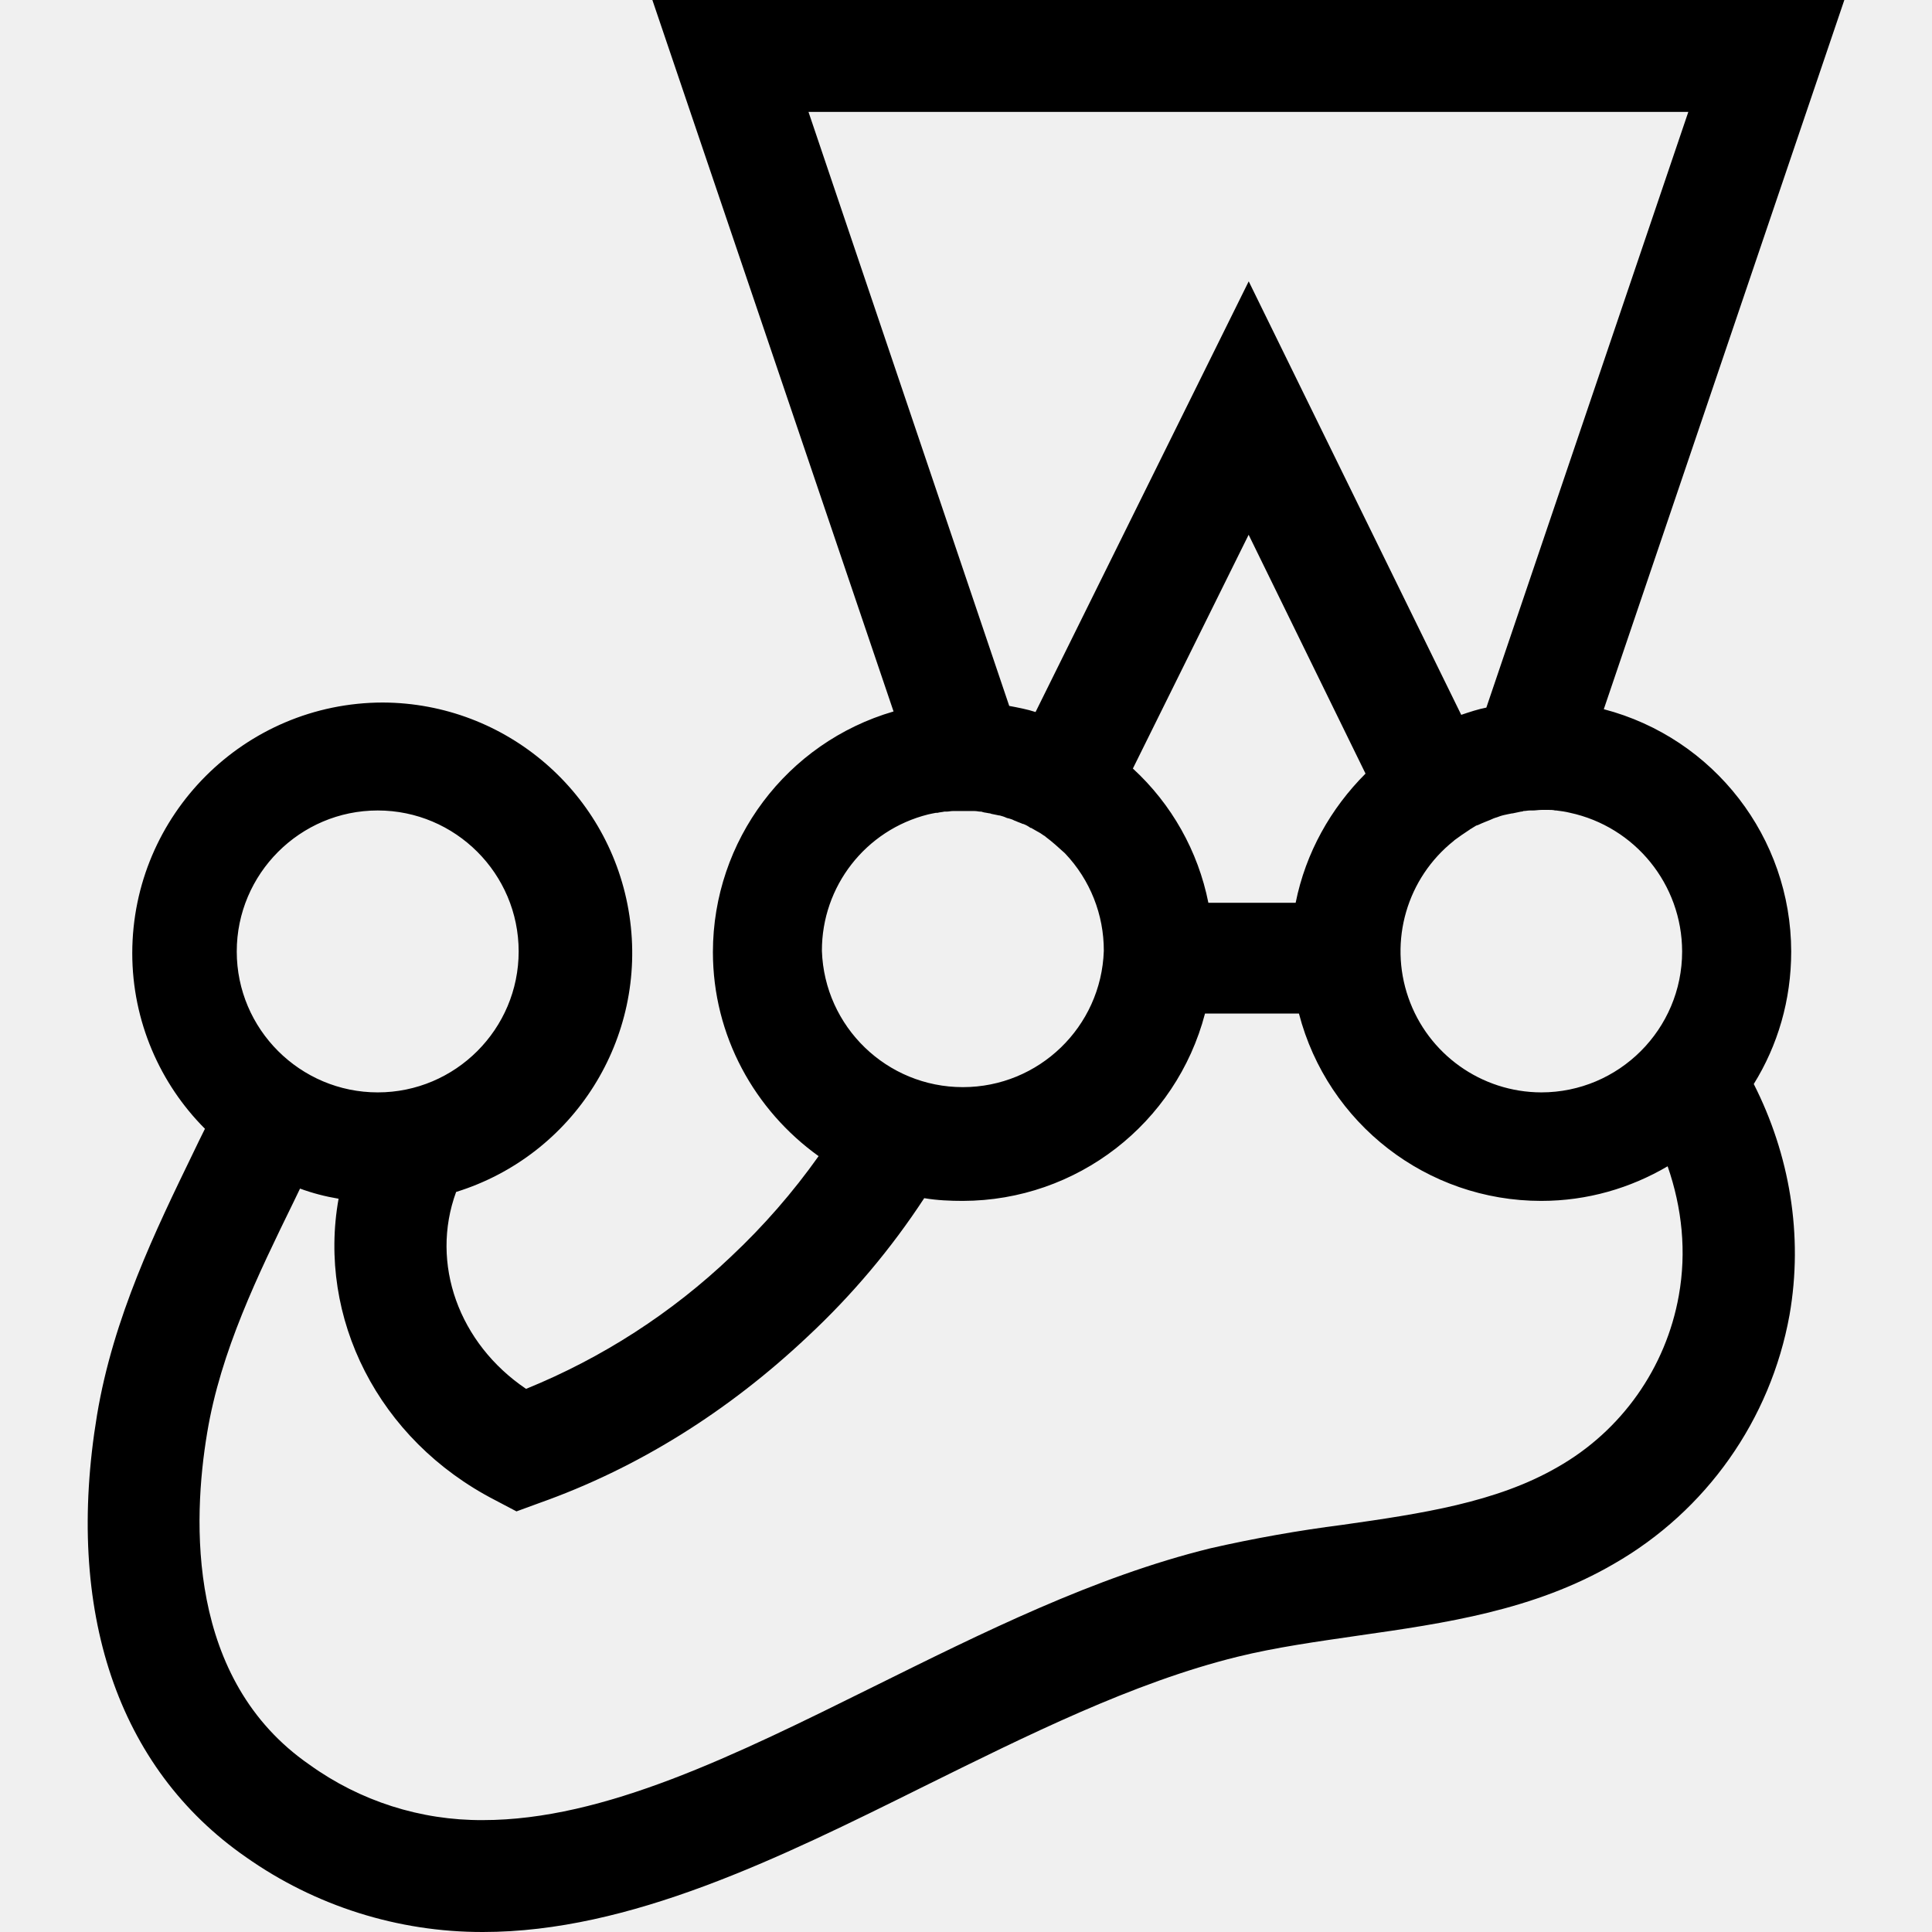
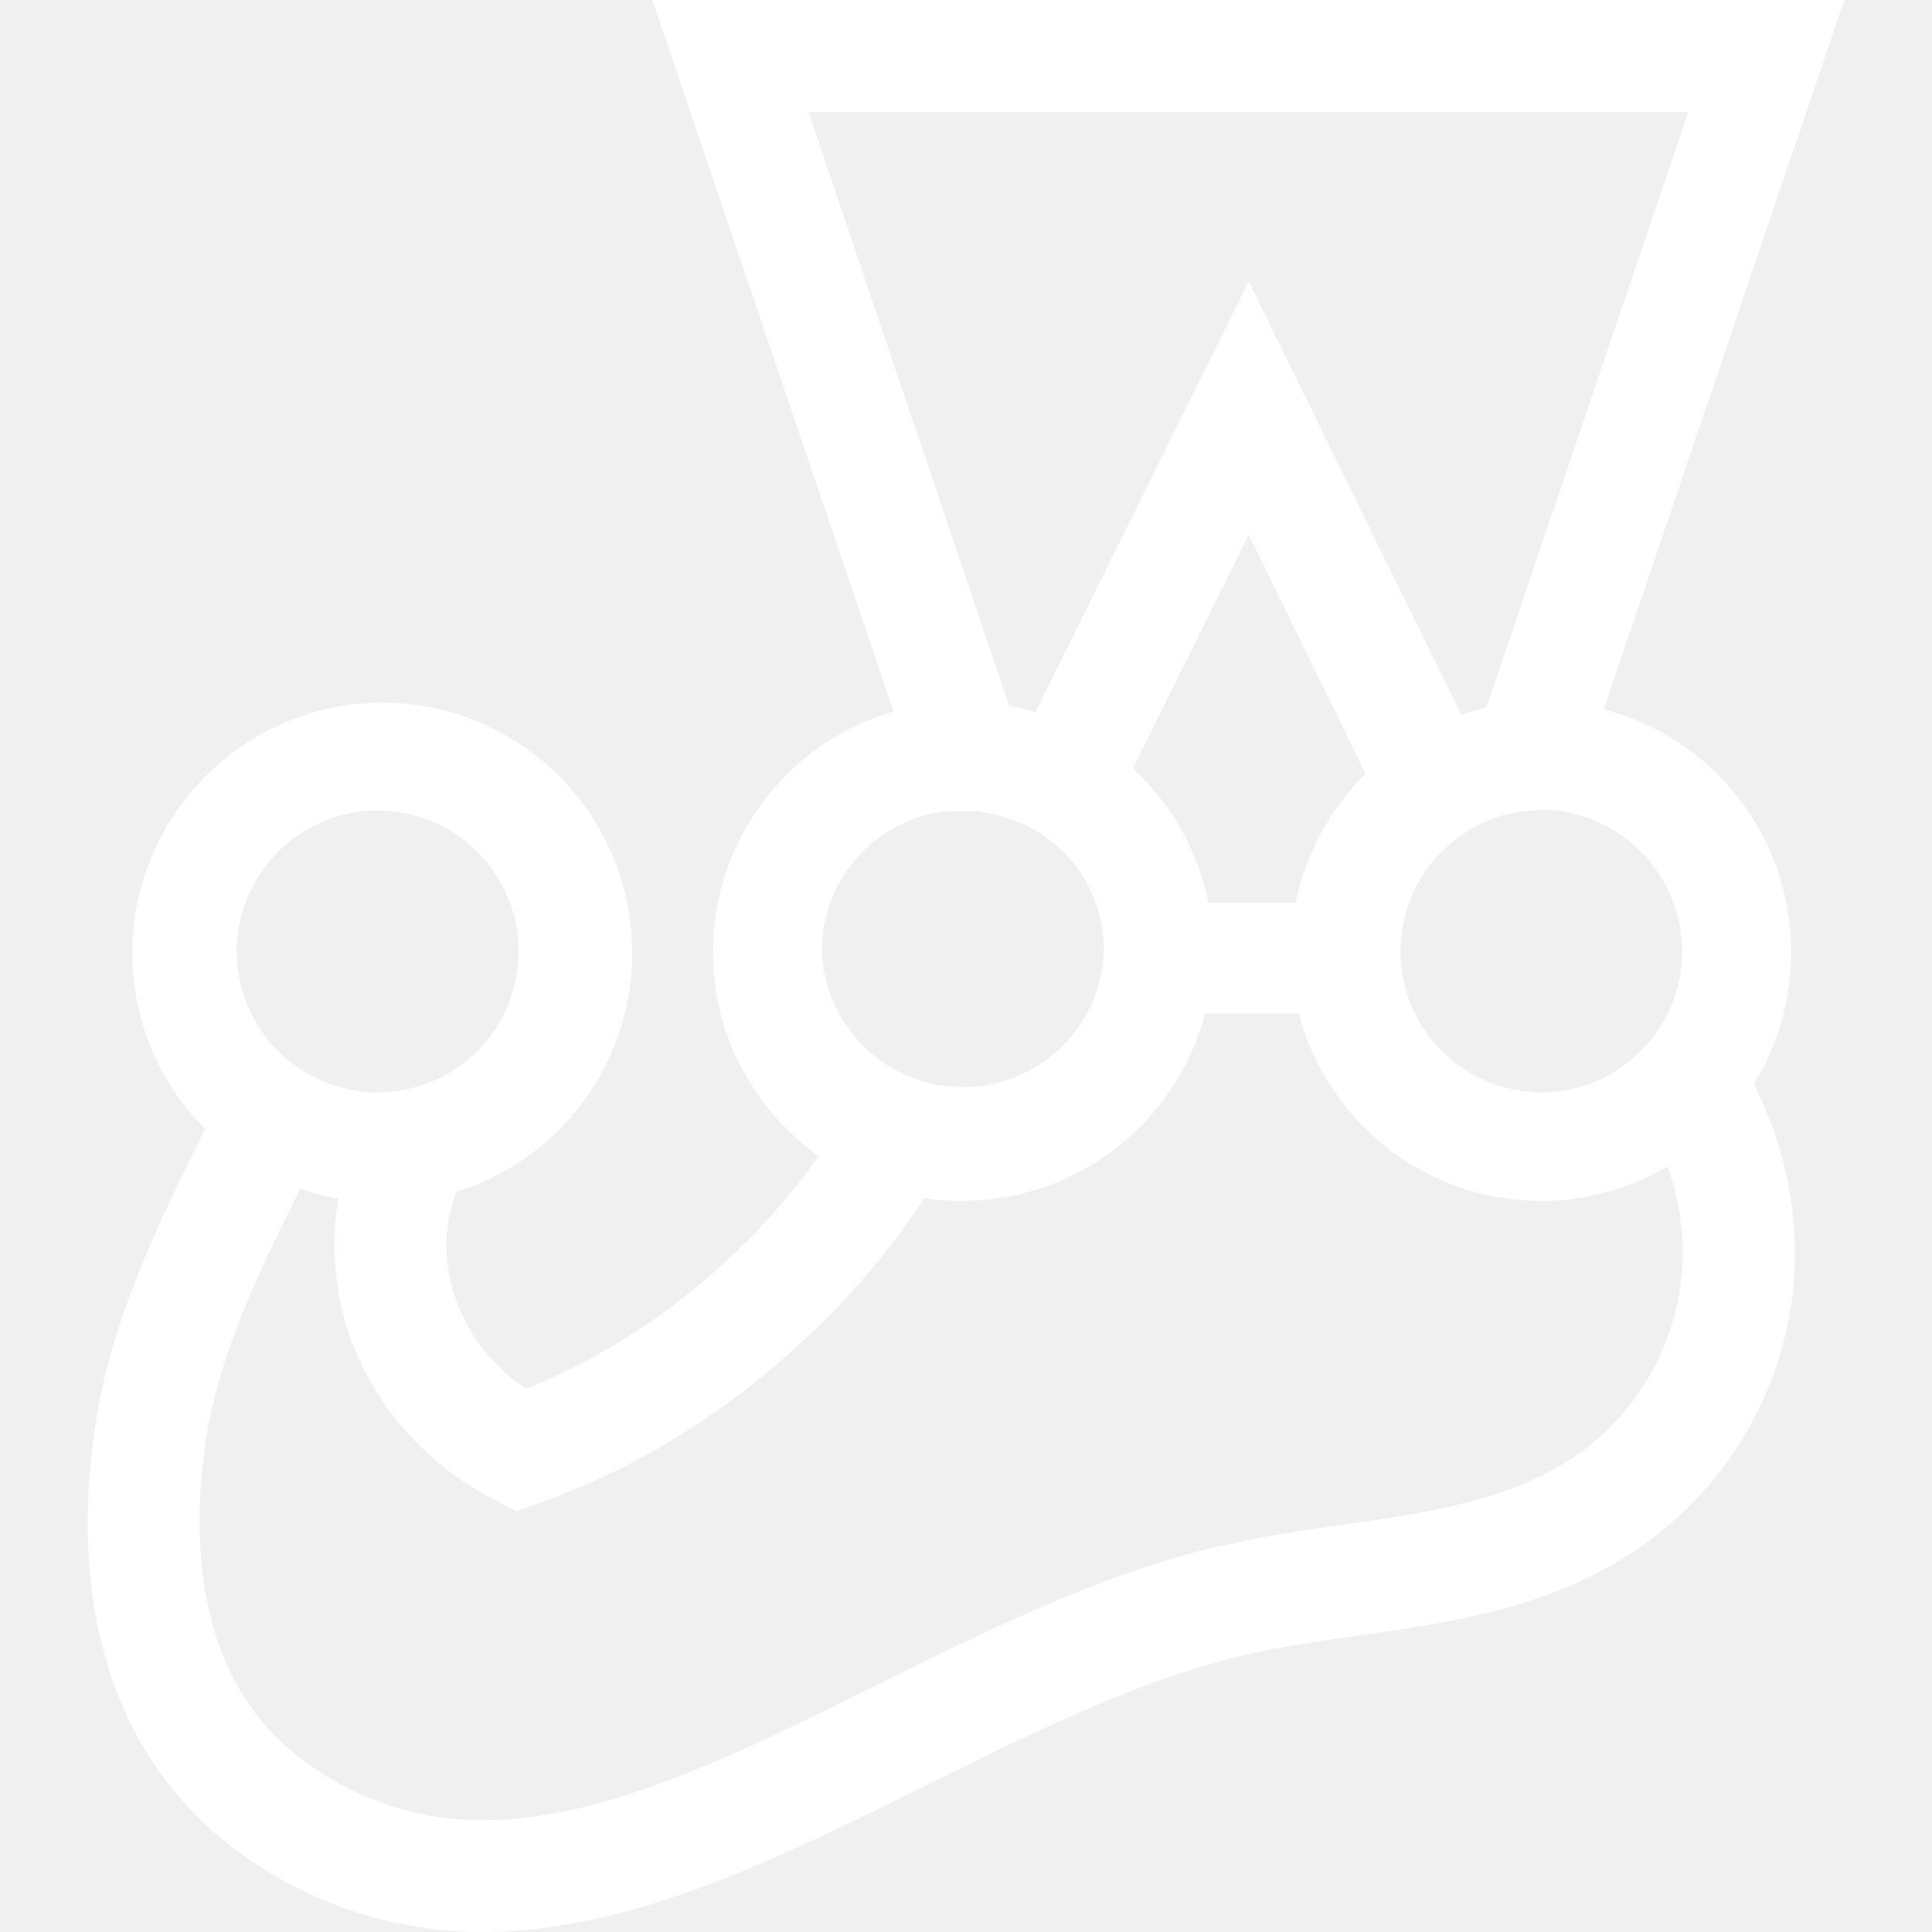
- <svg xmlns="http://www.w3.org/2000/svg" role="img" viewBox="0 0 24 24">
+ <svg xmlns="http://www.w3.org/2000/svg" fill="#FFFFFF" role="img" viewBox="0 0 24 24">
  <path d="M22.251 11.82a3.117 3.117 0 0 0-2.328-3.01L22.911 0H8.104L11.1 8.838a3.116 3.116 0 0 0-2.244 2.988c0 1.043.52 1.967 1.313 2.536a8.279 8.279 0 0 1-1.084 1.244 8.14 8.14 0 0 1-2.55 1.647c-.834-.563-1.195-1.556-.869-2.446a3.11 3.11 0 0 0-.91-6.08 3.117 3.117 0 0 0-3.113 3.113c0 .848.347 1.626.903 2.182-.048.097-.097.195-.146.299-.465.959-.993 2.043-1.195 3.259-.403 2.432.257 4.384 1.849 5.489A5.093 5.093 0 0 0 5.999 24c1.827 0 3.682-.917 5.475-1.807 1.279-.632 2.599-1.292 3.898-1.612.48-.118.98-.187 1.508-.264 1.07-.153 2.175-.312 3.168-.89a4.482 4.482 0 0 0 2.182-3.091c.174-.994 0-1.994-.444-2.87.298-.48.465-1.042.465-1.647zm-1.355 0c0 .965-.785 1.75-1.75 1.75a1.753 1.753 0 0 1-1.085-3.126l.007-.007c.056-.042.118-.084.18-.125 0 0 .008 0 .008-.007.028-.014.055-.035.083-.05.007 0 .014-.006.021-.006.028-.014.063-.028.097-.042.035-.014.07-.027.098-.041.007 0 .013-.007.02-.007.028-.007.056-.021.084-.028.007 0 .02-.007.028-.007.034-.007.062-.014.097-.02h.007l.104-.022c.007 0 .02 0 .028-.007.028 0 .055-.007.083-.007h.035c.035 0 .07-.007.111-.007h.09c.028 0 .05 0 .077.007h.014c.055.007.111.014.167.028a1.766 1.766 0 0 1 1.396 1.723zM10.043 1.39h10.93l-2.509 7.4c-.104.02-.208.055-.312.09l-2.64-5.385-2.648 5.35c-.104-.034-.216-.055-.327-.076l-2.494-7.38zm4.968 9.825a3.083 3.083 0 0 0-.938-1.668l1.438-2.904 1.452 2.967c-.43.43-.743.98-.868 1.605H15.01zm-3.481-1.098c.034-.007.062-.014.097-.02h.02c.029-.008.056-.008.084-.015h.028c.028 0 .049-.007.076-.007h.271c.028 0 .049.007.07.007.014 0 .02 0 .035.007.027.007.048.007.076.014.007 0 .014 0 .028.007l.097.02h.007c.028.008.056.015.083.029.007 0 .014.007.028.007.021.007.049.014.07.027.007 0 .014.007.02.007.028.014.056.021.084.035h.007a.374.374 0 0 1 .09.049h.007c.028.014.056.034.084.048.007 0 .007.007.013.007.028.014.05.035.077.049l.007.007c.083.062.16.132.236.201l.007.007a1.747 1.747 0 0 1 .48 1.209 1.752 1.752 0 0 1-3.502 0 1.742 1.742 0 0 1 1.32-1.695zm-6.838-.049c.966 0 1.751.786 1.751 1.751s-.785 1.751-1.75 1.751-1.752-.785-1.752-1.75.786-1.752 1.751-1.752zm16.163 6.025a3.07 3.07 0 0 1-1.508 2.133c-.758.438-1.689.577-2.669.716a17.29 17.29 0 0 0-1.64.291c-1.445.355-2.834 1.05-4.182 1.717-1.724.854-3.35 1.66-4.857 1.66a3.645 3.645 0 0 1-2.154-.688c-1.529-1.056-1.453-3.036-1.272-4.12.167-1.015.632-1.966 1.077-2.877.028-.055.049-.104.077-.16.152.056.312.098.479.126-.264 1.473.486 2.994 1.946 3.745l.264.139.284-.104c1.216-.431 2.342-1.133 3.336-2.071a9.334 9.334 0 0 0 1.445-1.716c.16.027.32.034.48.034a3.117 3.117 0 0 0 3.008-2.327h1.167a3.109 3.109 0 0 0 3.01 2.327c.576 0 1.11-.16 1.57-.43.18.52.236 1.063.139 1.605z" />
</svg>
